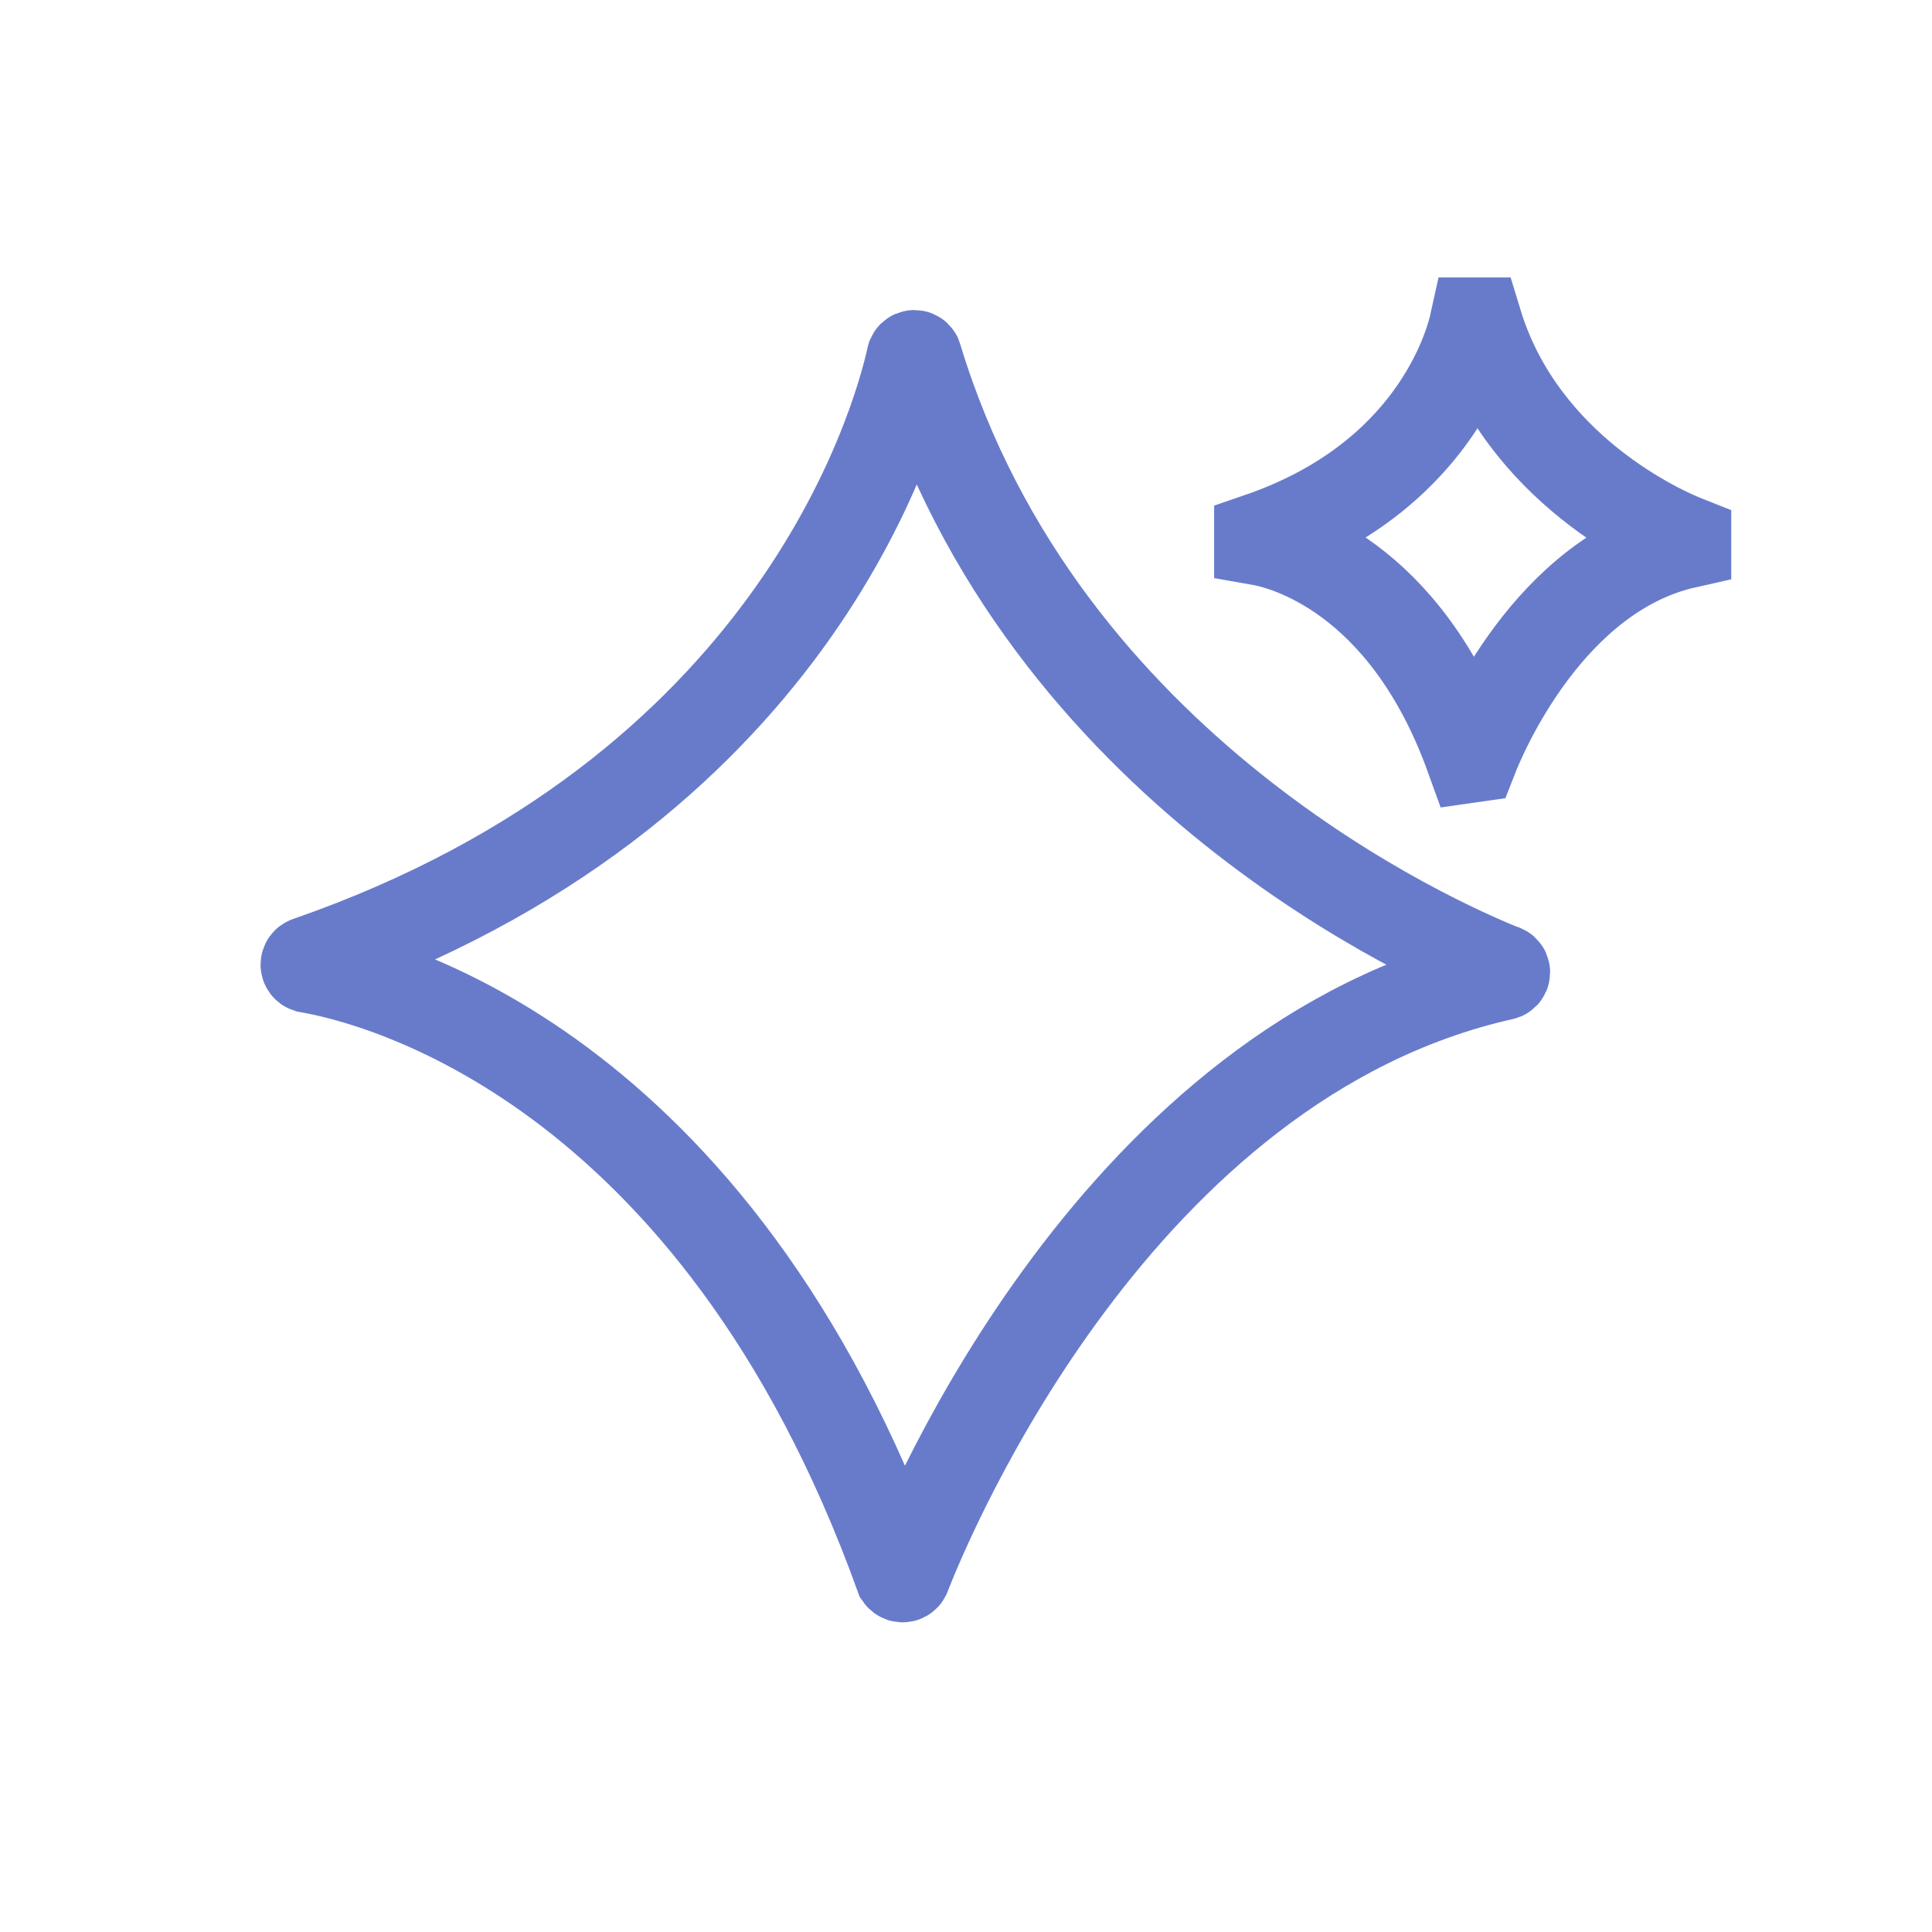
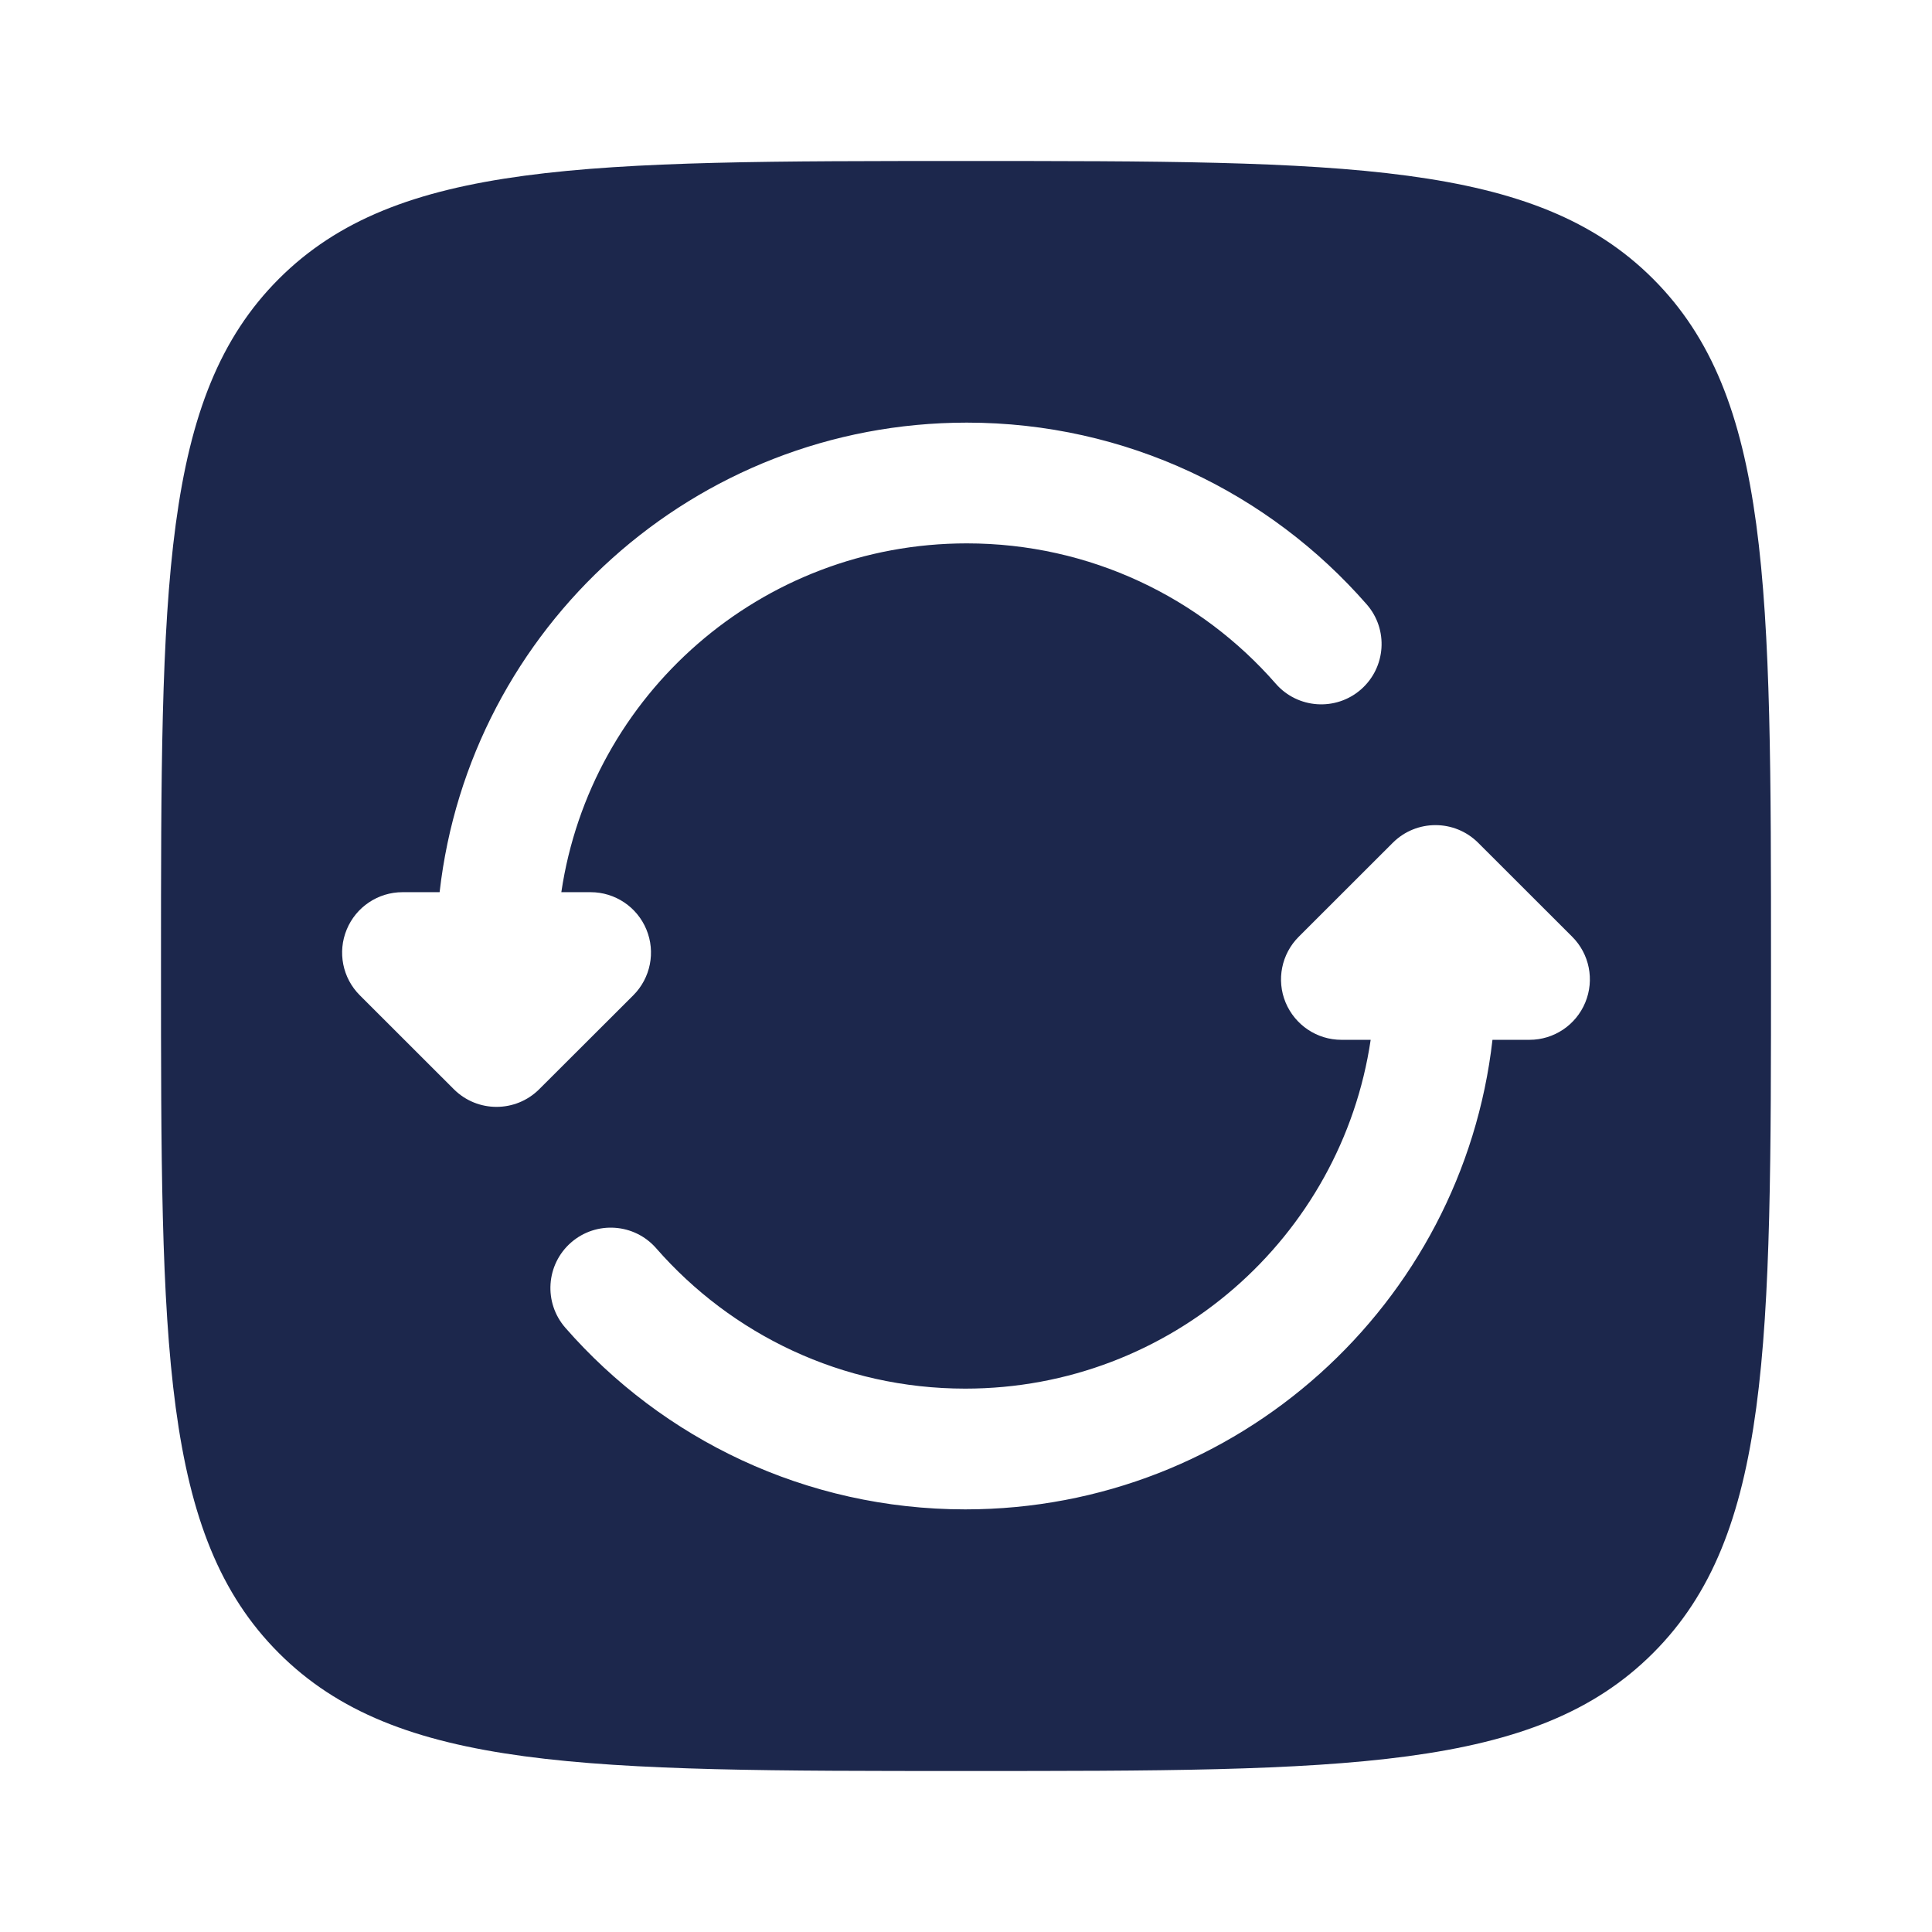
- <svg xmlns="http://www.w3.org/2000/svg" width="64px" height="64px" viewBox="0 0 64 64" stroke-width="3" stroke="#687bcb" fill="none">
+ <svg xmlns="http://www.w3.org/2000/svg" width="64px" height="64px" viewBox="0 0 24 24" fill="none">
  <g id="SVGRepo_bgCarrier" stroke-width="0" />
  <g id="SVGRepo_tracerCarrier" stroke-linecap="round" stroke-linejoin="round" />
  <g id="SVGRepo_iconCarrier">
-     <path d="M30,52.16c.81-2.07,7.06-17,19.76-19.86a.09.09,0,0,0,0-.18c-2.14-.86-15.22-6.57-19.38-20.26a.09.09,0,0,0-.18,0c-.51,2.27-3.94,14.43-20,20a.1.1,0,0,0,0,.19c2.24.38,13.48,3.14,19.62,20.15A.1.1,0,0,0,30,52.16Z" />
-     <path d="M48.79,25.08c.29-.74,2.52-6.07,7.06-7.09a0,0,0,0,0,0-.07c-.76-.3-5.43-2.34-6.92-7.23a0,0,0,0,0-.07,0c-.18.82-1.4,5.16-7.14,7.13a0,0,0,0,0,0,.07c.8.14,4.81,1.12,7,7.2A0,0,0,0,0,48.79,25.08Z" />
+     <path fill-rule="evenodd" clip-rule="evenodd" d="M3.464 3.464C2 4.929 2 7.286 2 12C2 16.714 2 19.071 3.464 20.535C4.929 22 7.286 22 12 22C16.714 22 19.071 22 20.535 20.535C22 19.071 22 16.714 22 12C22 7.286 22 4.929 20.535 3.464C19.071 2 16.714 2 12 2C7.286 2 4.929 2 3.464 3.464ZM5.461 11.083C5.833 7.8 8.624 5.25 12.01 5.25C13.992 5.25 15.77 6.125 16.977 7.507C17.25 7.818 17.218 8.292 16.906 8.565C16.594 8.837 16.12 8.805 15.848 8.493C14.914 7.424 13.541 6.75 12.01 6.75C9.452 6.75 7.336 8.632 6.973 11.083H7.337C7.64 11.083 7.914 11.266 8.03 11.547C8.146 11.827 8.081 12.15 7.867 12.364L6.698 13.531C6.405 13.823 5.931 13.823 5.638 13.531L4.47 12.364C4.255 12.15 4.191 11.827 4.307 11.547C4.423 11.266 4.697 11.083 5 11.083H5.461ZM17.302 10.469C17.595 10.177 18.069 10.177 18.362 10.469L19.53 11.636C19.745 11.85 19.809 12.173 19.693 12.453C19.577 12.734 19.303 12.917 19 12.917H18.54C18.167 16.2 15.376 18.75 11.991 18.75C10.008 18.75 8.23 17.875 7.023 16.494C6.75 16.181 6.782 15.708 7.094 15.435C7.406 15.163 7.88 15.195 8.152 15.507C9.087 16.576 10.459 17.25 11.991 17.25C14.548 17.25 16.664 15.368 17.027 12.917H16.664C16.36 12.917 16.087 12.734 15.97 12.453C15.854 12.173 15.919 11.85 16.134 11.636L17.302 10.469Z" fill="#1C274C" />
  </g>
</svg>
